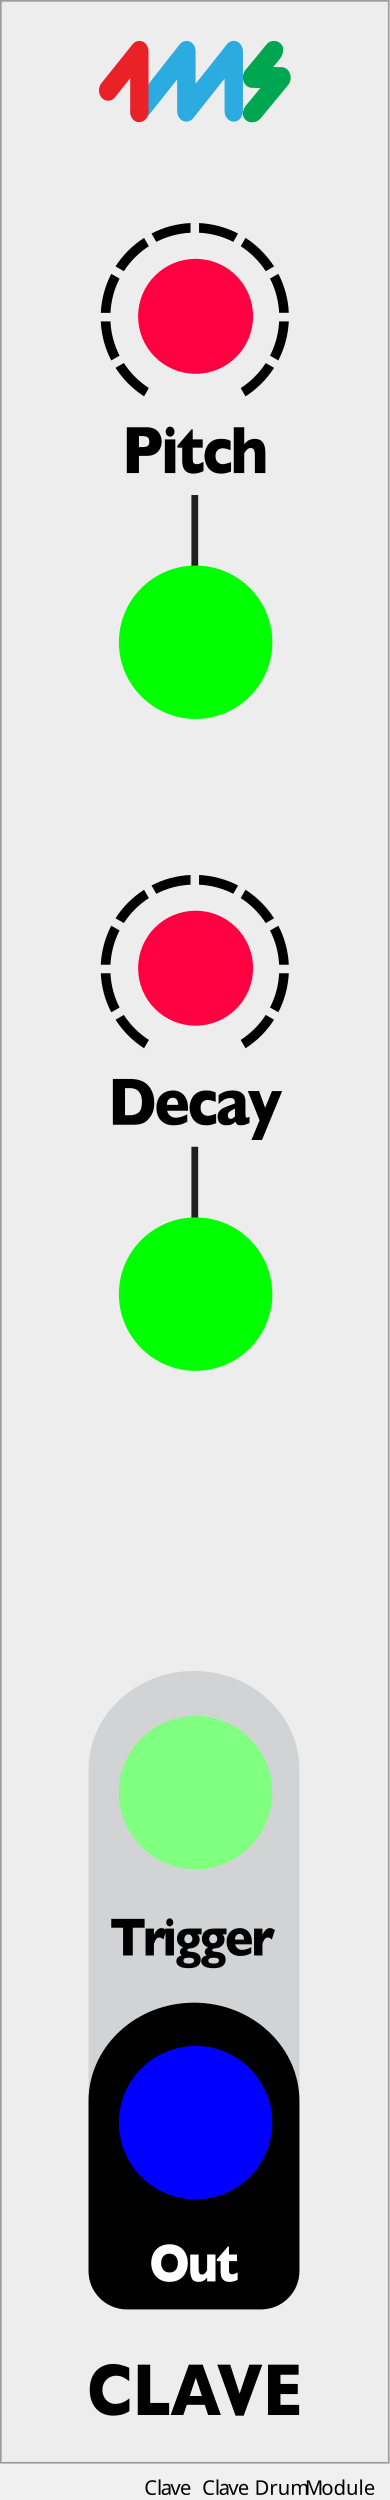
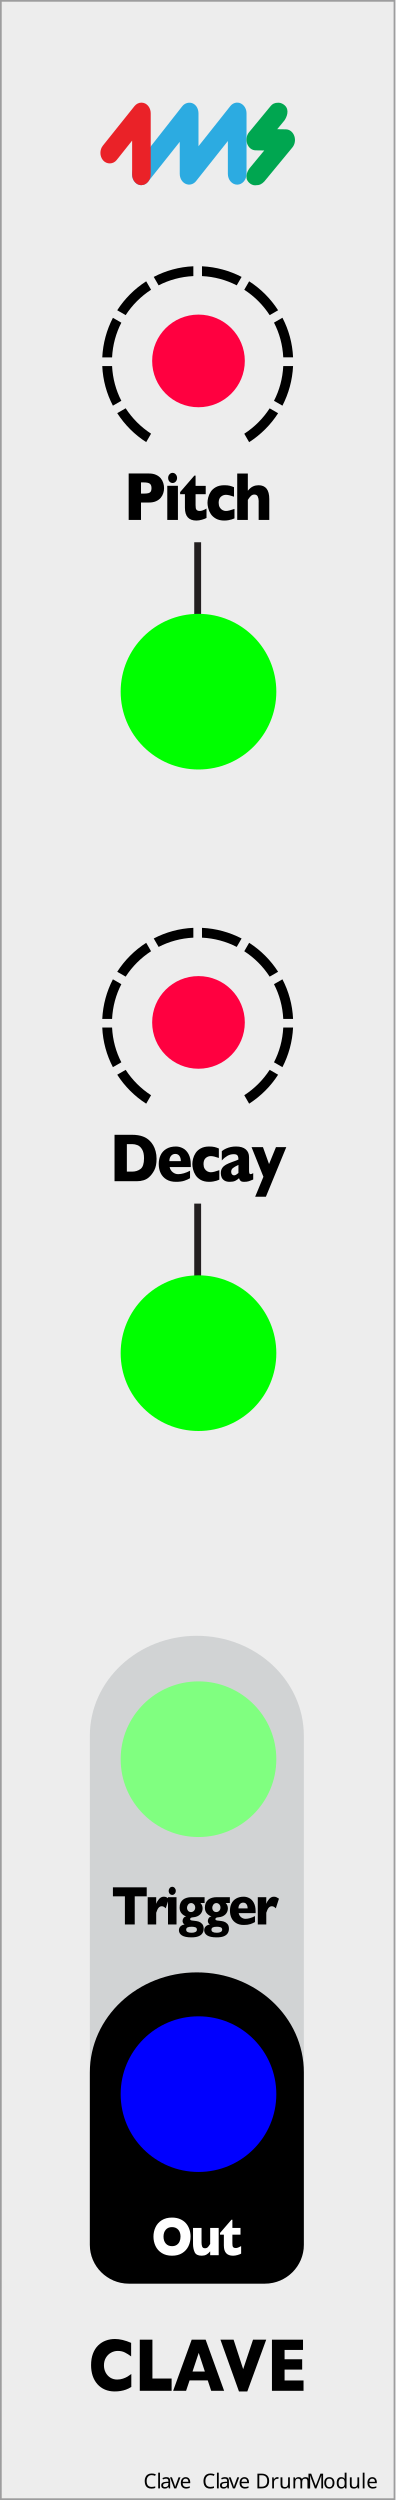
- <svg xmlns="http://www.w3.org/2000/svg" width="57.6" height="369.63" viewBox="0 0 57.6 369.63" version="1.1" id="svg45">
+ <svg xmlns="http://www.w3.org/2000/svg" width="20.32mm" height="128.5mm" viewBox="0 0 76.8 485.669" version="1.1" id="svg45">
  <defs id="defs4">
    <clipPath id="clippath">
-       <rect x="14.9" y="32.98" width="27.8" height="25.62" style="fill: none;" id="rect1" />
+       <rect x="14.9" y="32.98" width="27.8" height="25.62" style="fill:none" id="rect1" />
    </clipPath>
    <clipPath id="clippath-1">
-       <rect x="14.9" y="32.98" width="27.8" height="25.62" style="fill: none;" id="rect2" />
+       <rect x="14.9" y="32.98" width="27.8" height="25.62" style="fill:none" id="rect2" />
    </clipPath>
    <clipPath id="clippath-2">
-       <rect x="14.9" y="129.37" width="27.8" height="25.62" style="fill: none;" id="rect3" />
+       <rect x="14.9" y="129.37" width="27.8" height="25.62" style="fill:none" id="rect3" />
    </clipPath>
    <clipPath id="clippath-3">
-       <rect x="14.9" y="129.37" width="27.8" height="25.62" style="fill: none;" id="rect4" />
+       <rect x="14.9" y="129.37" width="27.8" height="25.62" style="fill:none" id="rect4" />
    </clipPath>
  </defs>
-   <g id="faceplate">
+   <g id="faceplate" transform="scale(1.333341)">
    <g id="g5">
-       <rect x=".13" y=".13" width="57.35" height="364" style="fill: #ededed;" id="rect5" />
-       <path d="M57.35.25v363.75H.25V.25h57.1M57.6,0H0v364.25h57.6V0h0Z" style="fill: #9d9d9e;" id="path5" />
+       <rect x="0.13" y="0.13" width="57.35" height="364" style="fill:#ededed" id="rect5" />
+       <path d="M 57.35,0.25 V 364 H 0.25 V 0.25 h 57.1 M 57.6,0 H 0 v 364.25 h 57.6 z" style="fill:#9d9d9e" id="path5" />
    </g>
-     <path d="M44.27,261.63c0-8.05-6.98-14.57-15.59-14.57s-15.59,6.53-15.59,14.57v54.4s0,0,0,0v19.77c0,3.11,2.55,5.65,5.67,5.65h19.84c3.12,0,5.67-2.54,5.67-5.65v-19.77s0,0,0,0v-54.39Z" style="fill: #d1d3d4;" id="path6" />
-     <path d="M44.27,310.67c0-8.05-6.98-14.57-15.59-14.57s-15.59,6.53-15.59,14.57v5.36s0,0,0,0v19.77c0,3.11,2.55,5.65,5.67,5.65h19.84c3.12,0,5.67-2.54,5.67-5.65v-19.77s0,0,0,0v-5.35Z" id="path7" />
-     <g id="text10" style="font-weight:700;font-size:11px;font-family:GillSans-Bold, 'Gill Sans'" transform="translate(12.9 357.06) scale(.82 1)" aria-label="CLAVE">
+     <path d="m 44.27,252.906 c 0,-8.05 -6.98,-14.57 -15.59,-14.57 -8.61,0 -15.59,6.53 -15.59,14.57 v 54.4 c 0,0 0,0 0,0 v 19.77 c 0,3.11 2.55,5.65 5.67,5.65 H 38.6 c 3.12,0 5.67,-2.54 5.67,-5.65 v -19.77 c 0,0 0,0 0,0 v -54.39 z" style="fill:#d1d3d4" id="path6" />
+     <path d="m 44.27,301.946 c 0,-8.05 -6.98,-14.57 -15.59,-14.57 -8.61,0 -15.59,6.53 -15.59,14.57 v 5.36 c 0,0 0,0 0,0 v 19.77 c 0,3.11 2.55,5.65 5.67,5.65 H 38.6 c 3.12,0 5.67,-2.54 5.67,-5.65 v -19.77 c 0,0 0,0 0,0 v -5.35 z" id="path7" />
+     <g id="text10" style="font-weight:700;font-size:11px;font-family:GillSans-Bold, 'Gill Sans'" transform="matrix(0.82,0,0,1,12.9,348.3362)" aria-label="CLAVE">
      <path d="M 7.6,-0.559 Q 7.138,-0.317 6.655,-0.172 6.171,-0.027 5.677,0.032 5.188,0.097 4.662,0.097 q -0.972,0 -1.746,-0.269 Q 2.148,-0.44 1.579,-0.961 1.015,-1.488 0.73,-2.186 0.451,-2.89 0.451,-3.728 q 0,-0.961 0.333,-1.681 0.333,-0.725 0.929,-1.203 0.602,-0.478 1.364,-0.704 0.768,-0.231 1.617,-0.231 1.268,0 2.874,0.564 v 1.977 q -0.553,-0.344 -1.096,-0.569 -0.537,-0.231 -1.268,-0.231 -0.65,0 -1.214,0.258 -0.564,0.258 -0.908,0.736 -0.344,0.478 -0.344,1.117 0,0.564 0.301,1.037 0.301,0.467 0.833,0.747 0.537,0.274 1.208,0.274 0.542,0 1.026,-0.129 Q 6.59,-1.901 6.918,-2.062 7.251,-2.224 7.6,-2.444 Z" id="path45" />
      <path style="letter-spacing:-0.01em" d="M 14.76,0 H 9.105 v -7.444 h 2.245 v 5.661 h 3.411 z" id="path46" />
      <path style="letter-spacing:-0.07em" d="M 24.089,0 H 21.791 L 21.184,-1.509 H 17.95 L 17.333,0 H 15.034 l 3.292,-7.444 h 2.481 z m -3.421,-2.804 -1.09,-2.718 -1.101,2.718 z" id="path47" />
      <path d="M 31.568,-7.444 28.211,0.097 h -1.482 l -3.292,-7.541 h 2.336 l 1.703,4.297 1.751,-4.297 z M 38.201,0 h -5.613 v -7.444 h 5.521 v 1.493 h -3.276 v 1.364 h 3.126 v 1.499 h -3.126 v 1.59 h 3.368 z" id="path48" />
    </g>
-     <path d="M 5.871,-4.098 H 3.887 V 0 H 2.258 v -4.098 h -1.984 v -1.316 h 5.598 z m 3.668,0.336 -0.52,1.41 Q 8.7,-2.656 8.371,-2.656 q -0.297,0 -0.516,0.203 -0.215,0.199 -0.414,0.742 V 0 h -1.406 v -3.977 h 1.406 v 0.961 q 0.133,-0.355 0.469,-0.691 0.336,-0.34 0.789,-0.34 0.238,0 0.414,0.07 0.18,0.07 0.426,0.215 z m 1.153,-1.133 q 0,0.246 -0.176,0.418 -0.176,0.172 -0.418,0.172 -0.164,0 -0.301,-0.078 -0.133,-0.078 -0.211,-0.211 -0.078,-0.137 -0.078,-0.301 0,-0.242 0.172,-0.418 0.172,-0.176 0.418,-0.176 0.242,0 0.418,0.176 0.176,0.176 0.176,0.418 z M 10.805,0 H 9.395 v -3.977 h 1.41 z m 4.649,-3.129 H 14.759 q 0.367,0.32 0.367,0.785 0,0.246 -0.105,0.473 -0.102,0.227 -0.305,0.402 -0.199,0.176 -0.496,0.289 -0.293,0.109 -0.672,0.133 -0.488,0.02 -0.488,0.262 0,0.094 0.062,0.137 0.062,0.043 0.195,0.066 0.137,0.02 0.457,0.047 0.363,0.031 0.676,0.109 0.312,0.078 0.582,0.328 0.27,0.25 0.27,0.715 0,0.371 -0.203,0.656 -0.199,0.285 -0.648,0.445 -0.449,0.16 -1.188,0.16 -1.062,0 -1.562,-0.285 -0.496,-0.285 -0.496,-0.762 0,-0.129 0.062,-0.297 Q 11.333,0.367 11.54,0.211 11.751,0.055 12.149,0 12.009,-0.051 11.907,-0.195 11.806,-0.344 11.806,-0.504 q 0,-0.207 0.141,-0.41 0.145,-0.203 0.465,-0.262 -0.445,-0.117 -0.77,-0.441 -0.324,-0.324 -0.324,-0.84 0,-0.391 0.148,-0.684 0.152,-0.293 0.418,-0.477 0.266,-0.184 0.617,-0.27 0.352,-0.09 0.77,-0.09 h 2.184 z m -1.555,0.672 q 0,-0.301 -0.207,-0.48 -0.203,-0.184 -0.457,-0.184 -0.324,0 -0.512,0.219 -0.184,0.219 -0.184,0.461 0,0.168 0.078,0.312 0.082,0.145 0.227,0.234 0.148,0.086 0.352,0.086 0.305,0 0.504,-0.191 0.199,-0.191 0.199,-0.457 z m 0.281,3.199 q 0,-0.262 -0.281,-0.34 -0.277,-0.074 -0.574,-0.074 -0.488,0 -0.707,0.102 -0.215,0.105 -0.215,0.332 0,0.445 0.898,0.445 0.402,0 0.641,-0.117 0.238,-0.113 0.238,-0.348 z m 5.457,-3.871 h -0.695 q 0.367,0.32 0.367,0.785 0,0.246 -0.105,0.473 -0.102,0.227 -0.305,0.402 -0.199,0.176 -0.496,0.289 -0.293,0.109 -0.672,0.133 -0.488,0.02 -0.488,0.262 0,0.094 0.062,0.137 0.062,0.043 0.195,0.066 0.137,0.02 0.457,0.047 0.363,0.031 0.676,0.109 0.312,0.078 0.582,0.328 0.27,0.25 0.27,0.715 0,0.371 -0.203,0.656 -0.199,0.285 -0.648,0.445 -0.449,0.16 -1.188,0.16 -1.062,0 -1.562,-0.285 -0.496,-0.285 -0.496,-0.762 0,-0.129 0.062,-0.297 Q 15.517,0.367 15.724,0.211 15.935,0.055 16.333,0 16.193,-0.051 16.091,-0.195 15.99,-0.344 15.99,-0.504 q 0,-0.207 0.141,-0.41 0.145,-0.203 0.465,-0.262 -0.445,-0.117 -0.77,-0.441 -0.324,-0.324 -0.324,-0.84 0,-0.391 0.148,-0.684 0.152,-0.293 0.418,-0.477 0.266,-0.184 0.617,-0.27 0.352,-0.09 0.77,-0.09 h 2.184 z m -1.555,0.672 q 0,-0.301 -0.207,-0.48 -0.203,-0.184 -0.457,-0.184 -0.324,0 -0.512,0.219 -0.184,0.219 -0.184,0.461 0,0.168 0.078,0.312 0.082,0.145 0.227,0.234 0.148,0.086 0.352,0.086 0.305,0 0.504,-0.191 0.199,-0.191 0.199,-0.457 z m 0.281,3.199 q 0,-0.262 -0.281,-0.34 -0.277,-0.074 -0.574,-0.074 -0.488,0 -0.707,0.102 -0.215,0.105 -0.215,0.332 0,0.445 0.898,0.445 0.402,0 0.641,-0.117 0.238,-0.113 0.238,-0.348 z M 23.9,-1.648 h -2.801 q 0.082,0.363 0.402,0.594 0.32,0.23 0.727,0.23 0.711,0 1.57,-0.398 v 0.871 q -0.309,0.16 -0.75,0.293 -0.438,0.129 -1.117,0.129 -0.734,0 -1.25,-0.273 -0.516,-0.273 -0.773,-0.742 -0.254,-0.469 -0.254,-1.062 0,-0.586 0.254,-1.047 0.258,-0.465 0.773,-0.727 0.516,-0.266 1.25,-0.266 0.484,0 0.934,0.211 0.453,0.207 0.742,0.684 Q 23.9,-2.68 23.9,-1.93 Z M 22.58,-2.344 q 0,-0.383 -0.191,-0.609 -0.188,-0.23 -0.543,-0.23 -0.352,0 -0.57,0.234 Q 21.06,-2.719 21.06,-2.344 Z M 27.767,-3.762 27.248,-2.352 Q 26.928,-2.656 26.6,-2.656 q -0.297,0 -0.516,0.203 -0.215,0.199 -0.414,0.742 V 0 h -1.406 v -3.977 h 1.406 v 0.961 q 0.133,-0.355 0.469,-0.691 0.336,-0.34 0.789,-0.34 0.238,0 0.414,0.07 0.18,0.07 0.426,0.215 z" id="text11" style="font-weight:700;font-size:8px;font-family:GillSans-Bold, 'Gill Sans';letter-spacing:-0.04em" transform="translate(16.21 289.12) scale(.88 1)" aria-label="Trigger" />
-     <path d="m 6.473,-2.711 q 0,0.758 -0.352,1.395 -0.348,0.637 -1.039,1.012 -0.691,0.375 -1.684,0.375 -1.004,0 -1.699,-0.391 Q 1.004,-0.711 0.664,-1.348 0.328,-1.984 0.328,-2.711 q 0,-0.73 0.336,-1.363 Q 1,-4.711 1.695,-5.098 q 0.699,-0.391 1.703,-0.391 0.75,0 1.336,0.223 0.59,0.223 0.969,0.605 0.379,0.379 0.574,0.887 0.195,0.504 0.195,1.062 z m -1.664,0 q 0,-0.305 -0.09,-0.555 -0.09,-0.254 -0.273,-0.438 -0.18,-0.188 -0.441,-0.289 -0.262,-0.105 -0.605,-0.105 -0.656,0 -1.031,0.383 -0.375,0.383 -0.375,1.004 0,0.621 0.375,1.008 0.379,0.383 1.031,0.383 0.449,0 0.766,-0.176 0.316,-0.18 0.48,-0.492 0.164,-0.316 0.164,-0.723 z M 11.129,0 H 9.719 v -0.566 q -0.297,0.32 -0.625,0.48 -0.324,0.156 -0.781,0.156 -0.902,0 -1.168,-0.523 -0.266,-0.527 -0.266,-1.188 v -2.336 h 1.41 v 2.148 q 0,0.324 0.105,0.57 0.109,0.242 0.469,0.242 0.309,0 0.488,-0.176 0.18,-0.176 0.367,-0.449 v -2.336 h 1.41 z m 3.715,-0.23 q -0.219,0.105 -0.605,0.203 -0.383,0.098 -0.734,0.098 -1.52,0 -1.52,-1.484 V -3 H 11.348 V -3.246 L 13.235,-5.168 h 0.16 v 1.191 h 1.344 V -3 h -1.344 v 1.273 q 0,0.223 0.027,0.359 0.027,0.137 0.152,0.23 0.129,0.09 0.387,0.09 0.336,0 0.883,-0.281 z" id="text12" style="font-weight:700;font-size:8px;font-family:GillSans-Bold, 'Gill Sans';letter-spacing:-0.04em;fill:#ffffff" transform="translate(22.07 337.31) scale(.88 1)" aria-label="Out" />
-     <g id="pips_-_fewest" data-name="pips - fewest">
-       <g style="clip-path: url(#clippath);" clip-path="url(#clippath)" id="g22">
-         <g style="clip-path: url(#clippath-1);" clip-path="url(#clippath-1)" id="g21">
-           <path d="M34.49,35.76l.71-1.23c-1.74-.9-3.7-1.45-5.77-1.55v1.43c1.81.09,3.53.56,5.06,1.35" id="path12" />
-           <path d="M39.29,40.1l1.23-.71c-1.09-1.69-2.53-3.14-4.22-4.22l-.71,1.23c1.48.96,2.74,2.22,3.7,3.7" id="path13" />
-           <path d="M22.01,36.4l-.71-1.23c-1.69,1.09-3.14,2.53-4.22,4.22l1.23.71c.96-1.48,2.22-2.74,3.7-3.7" id="path14" />
-           <path d="M41.27,46.25h1.43c-.09-2.07-.64-4.03-1.55-5.77l-1.23.71c.79,1.53,1.26,3.24,1.35,5.06" id="path15" />
-           <path d="M28.17,34.41v-1.43c-2.07.09-4.03.64-5.77,1.55l.71,1.23c1.53-.79,3.24-1.26,5.06-1.35" id="path16" />
-           <path d="M18.31,53.67l-1.23.71c1.09,1.69,2.53,3.14,4.22,4.22l.71-1.23c-1.48-.96-2.74-2.22-3.7-3.7" id="path17" />
-           <path d="M35.59,57.38l.71,1.23c1.69-1.09,3.14-2.53,4.22-4.22l-1.23-.71c-.96,1.48-2.22,2.74-3.7,3.7" id="path18" />
-           <path d="M41.27,47.52c-.09,1.81-.56,3.53-1.35,5.06l1.23.71c.9-1.74,1.45-3.7,1.55-5.77h-1.43Z" id="path19" />
-           <path d="M16.33,47.52h-1.43c.09,2.07.64,4.03,1.55,5.77l1.23-.71c-.79-1.53-1.26-3.24-1.35-5.06" id="path20" />
-           <path d="M17.68,41.2l-1.23-.71c-.9,1.74-1.45,3.7-1.55,5.77h1.43c.09-1.81.56-3.53,1.35-5.06" id="path21" />
+     <path d="m 21.377,276.299 h -1.746 v 4.098 h -1.433 v -4.098 h -1.746 v -1.316 h 4.926 z m 3.228,0.336 -0.457,1.41 q -0.282,-0.305 -0.571,-0.305 -0.261,0 -0.454,0.203 -0.189,0.199 -0.364,0.742 v 1.711 h -1.238 v -3.977 h 1.238 v 0.961 q 0.117,-0.355 0.412,-0.691 0.296,-0.34 0.694,-0.34 0.21,0 0.364,0.07 0.158,0.07 0.375,0.215 z m 1.014,-1.133 q 0,0.246 -0.155,0.418 -0.155,0.172 -0.368,0.172 -0.144,0 -0.265,-0.078 -0.117,-0.078 -0.186,-0.211 -0.069,-0.137 -0.069,-0.301 0,-0.242 0.151,-0.418 0.151,-0.176 0.368,-0.176 0.213,0 0.368,0.176 0.155,0.176 0.155,0.418 z m 0.1,4.895 h -1.241 v -3.977 h 1.241 z m 4.091,-3.129 H 29.198 q 0.323,0.32 0.323,0.785 0,0.246 -0.093,0.473 -0.089,0.227 -0.268,0.402 -0.175,0.176 -0.437,0.289 -0.258,0.109 -0.591,0.133 -0.43,0.019 -0.43,0.262 0,0.094 0.055,0.137 0.055,0.043 0.172,0.066 0.12,0.019 0.402,0.047 0.32,0.031 0.595,0.109 0.275,0.078 0.512,0.328 0.237,0.25 0.237,0.715 0,0.371 -0.179,0.656 -0.175,0.285 -0.571,0.445 -0.395,0.16 -1.045,0.16 -0.935,0 -1.375,-0.285 -0.437,-0.285 -0.437,-0.762 0,-0.129 0.055,-0.297 0.058,-0.168 0.241,-0.324 0.186,-0.156 0.536,-0.211 -0.124,-0.051 -0.213,-0.195 -0.089,-0.148 -0.089,-0.309 0,-0.207 0.124,-0.41 0.127,-0.203 0.409,-0.262 -0.392,-0.117 -0.677,-0.441 -0.285,-0.324 -0.285,-0.84 0,-0.391 0.131,-0.684 0.134,-0.293 0.368,-0.477 0.234,-0.184 0.543,-0.27 0.309,-0.09 0.677,-0.09 h 1.922 z m -1.368,0.672 q 0,-0.301 -0.182,-0.48 -0.179,-0.184 -0.402,-0.184 -0.285,0 -0.45,0.219 -0.162,0.219 -0.162,0.461 0,0.168 0.069,0.312 0.072,0.145 0.199,0.234 0.131,0.086 0.309,0.086 0.268,0 0.443,-0.191 0.175,-0.191 0.175,-0.457 z m 0.247,3.199 q 0,-0.262 -0.247,-0.34 -0.244,-0.074 -0.505,-0.074 -0.43,0 -0.622,0.102 -0.189,0.105 -0.189,0.332 0,0.445 0.791,0.445 0.354,0 0.564,-0.117 0.21,-0.113 0.21,-0.348 z m 4.802,-3.871 H 32.88 q 0.323,0.32 0.323,0.785 0,0.246 -0.093,0.473 -0.089,0.227 -0.268,0.402 -0.175,0.176 -0.437,0.289 -0.258,0.109 -0.591,0.133 -0.43,0.019 -0.43,0.262 0,0.094 0.055,0.137 0.055,0.043 0.172,0.066 0.12,0.019 0.402,0.047 0.32,0.031 0.595,0.109 0.275,0.078 0.512,0.328 0.237,0.25 0.237,0.715 0,0.371 -0.179,0.656 -0.175,0.285 -0.571,0.445 -0.395,0.16 -1.045,0.16 -0.935,0 -1.375,-0.285 -0.437,-0.285 -0.437,-0.762 0,-0.129 0.055,-0.297 0.058,-0.168 0.241,-0.324 0.186,-0.156 0.536,-0.211 -0.124,-0.051 -0.213,-0.195 -0.089,-0.148 -0.089,-0.309 0,-0.207 0.124,-0.41 0.127,-0.203 0.409,-0.262 -0.392,-0.117 -0.677,-0.441 -0.285,-0.324 -0.285,-0.84 0,-0.391 0.131,-0.684 0.134,-0.293 0.368,-0.477 0.234,-0.184 0.543,-0.27 0.309,-0.09 0.677,-0.09 h 1.922 z m -1.368,0.672 q 0,-0.301 -0.182,-0.48 -0.179,-0.184 -0.402,-0.184 -0.285,0 -0.45,0.219 -0.162,0.219 -0.162,0.461 0,0.168 0.069,0.312 0.072,0.145 0.199,0.234 0.131,0.086 0.309,0.086 0.268,0 0.443,-0.191 0.175,-0.191 0.175,-0.457 z m 0.247,3.199 q 0,-0.262 -0.247,-0.34 -0.244,-0.074 -0.505,-0.074 -0.43,0 -0.622,0.102 -0.189,0.105 -0.189,0.332 0,0.445 0.791,0.445 0.354,0 0.564,-0.117 0.21,-0.113 0.21,-0.348 z m 4.871,-2.391 h -2.465 q 0.072,0.363 0.354,0.594 0.282,0.23 0.639,0.23 0.626,0 1.382,-0.398 v 0.871 q -0.272,0.16 -0.66,0.293 -0.385,0.129 -0.983,0.129 -0.646,0 -1.1,-0.273 -0.454,-0.273 -0.681,-0.742 -0.223,-0.469 -0.223,-1.062 0,-0.586 0.223,-1.047 0.227,-0.465 0.681,-0.727 0.454,-0.266 1.1,-0.266 0.426,0 0.822,0.211 0.399,0.207 0.653,0.684 0.258,0.473 0.258,1.223 z m -1.162,-0.695 q 0,-0.383 -0.168,-0.609 -0.165,-0.23 -0.478,-0.23 -0.309,0 -0.502,0.234 -0.189,0.23 -0.189,0.605 z m 4.565,-1.418 -0.457,1.41 q -0.282,-0.305 -0.571,-0.305 -0.261,0 -0.454,0.203 -0.189,0.199 -0.364,0.742 v 1.711 h -1.238 v -3.977 h 1.238 v 0.961 q 0.117,-0.355 0.412,-0.691 0.296,-0.34 0.694,-0.34 0.21,0 0.364,0.07 0.158,0.07 0.375,0.215 z" id="text11" style="font-weight:700;font-size:8px;font-family:GillSans-Bold, 'Gill Sans';letter-spacing:-0.04em;stroke-width:0.938" aria-label="Trigger" />
+     <path d="m 27.766,325.875 q 0,0.758 -0.309,1.395 -0.306,0.637 -0.914,1.012 -0.608,0.375 -1.482,0.375 -0.883,0 -1.495,-0.391 -0.612,-0.391 -0.911,-1.027 -0.296,-0.637 -0.296,-1.363 0,-0.73 0.296,-1.363 0.296,-0.637 0.907,-1.023 0.615,-0.391 1.499,-0.391 0.66,0 1.176,0.223 0.519,0.223 0.853,0.605 0.333,0.379 0.505,0.887 0.172,0.504 0.172,1.062 z m -1.464,0 q 0,-0.305 -0.079,-0.555 -0.079,-0.254 -0.241,-0.438 -0.158,-0.188 -0.388,-0.289 -0.23,-0.105 -0.533,-0.105 -0.578,0 -0.907,0.383 -0.33,0.383 -0.33,1.004 0,0.621 0.33,1.008 0.333,0.383 0.907,0.383 0.395,0 0.674,-0.176 0.278,-0.18 0.423,-0.492 0.144,-0.316 0.144,-0.723 z m 5.562,2.711 h -1.241 v -0.566 q -0.261,0.32 -0.55,0.48 -0.285,0.156 -0.688,0.156 -0.794,0 -1.028,-0.523 -0.234,-0.527 -0.234,-1.188 v -2.336 h 1.241 v 2.148 q 0,0.324 0.093,0.57 0.096,0.242 0.412,0.242 0.272,0 0.43,-0.176 0.158,-0.176 0.323,-0.449 v -2.336 h 1.241 z m 3.269,-0.23 q -0.193,0.105 -0.533,0.203 -0.337,0.098 -0.646,0.098 -1.337,0 -1.337,-1.484 v -1.586 h -0.56 v -0.246 l 1.66,-1.922 h 0.141 v 1.191 h 1.183 v 0.977 h -1.183 v 1.273 q 0,0.223 0.024,0.359 0.024,0.137 0.134,0.23 0.113,0.09 0.34,0.09 0.296,0 0.777,-0.281 z" id="text12" style="font-weight:700;font-size:8px;font-family:GillSans-Bold, 'Gill Sans';letter-spacing:-0.04em;fill:#ffffff;stroke-width:0.938" aria-label="Out" />
+     <g id="pips_-_fewest" data-name="pips - fewest" transform="translate(0,5.815863)">
+       <g clip-path="url(#clippath)" id="g22">
+         <g clip-path="url(#clippath-1)" id="g21">
+           <path d="m 34.49,35.76 0.71,-1.23 c -1.74,-0.9 -3.7,-1.45 -5.77,-1.55 v 1.43 c 1.81,0.09 3.53,0.56 5.06,1.35" id="path12" />
+           <path d="m 39.29,40.1 1.23,-0.71 C 39.43,37.7 37.99,36.25 36.3,35.17 l -0.71,1.23 c 1.48,0.96 2.74,2.22 3.7,3.7" id="path13" />
+           <path d="M 22.01,36.4 21.3,35.17 c -1.69,1.09 -3.14,2.53 -4.22,4.22 l 1.23,0.71 c 0.96,-1.48 2.22,-2.74 3.7,-3.7" id="path14" />
+           <path d="m 41.27,46.25 h 1.43 c -0.09,-2.07 -0.64,-4.03 -1.55,-5.77 l -1.23,0.71 c 0.79,1.53 1.26,3.24 1.35,5.06" id="path15" />
+           <path d="m 28.17,34.41 v -1.43 c -2.07,0.09 -4.03,0.64 -5.77,1.55 l 0.71,1.23 c 1.53,-0.79 3.24,-1.26 5.06,-1.35" id="path16" />
+           <path d="m 18.31,53.67 -1.23,0.71 c 1.09,1.69 2.53,3.14 4.22,4.22 l 0.71,-1.23 c -1.48,-0.96 -2.74,-2.22 -3.7,-3.7" id="path17" />
+           <path d="m 35.59,57.38 0.71,1.23 c 1.69,-1.09 3.14,-2.53 4.22,-4.22 l -1.23,-0.71 c -0.96,1.48 -2.22,2.74 -3.7,3.7" id="path18" />
+           <path d="m 41.27,47.52 c -0.09,1.81 -0.56,3.53 -1.35,5.06 l 1.23,0.71 c 0.9,-1.74 1.45,-3.7 1.55,-5.77 z" id="path19" />
+           <path d="M 16.33,47.52 H 14.9 c 0.09,2.07 0.64,4.03 1.55,5.77 l 1.23,-0.71 c -0.79,-1.53 -1.26,-3.24 -1.35,-5.06" id="path20" />
+           <path d="m 17.68,41.2 -1.23,-0.71 c -0.9,1.74 -1.45,3.7 -1.55,5.77 h 1.43 c 0.09,-1.81 0.56,-3.53 1.35,-5.06" id="path21" />
        </g>
      </g>
    </g>
-     <g id="pips_-_fewest-2" data-name="pips - fewest">
-       <g style="clip-path: url(#clippath-2);" clip-path="url(#clippath-2)" id="g32">
-         <g style="clip-path: url(#clippath-3);" clip-path="url(#clippath-3)" id="g31">
-           <path d="M34.49,132.15l.71-1.23c-1.74-.9-3.7-1.45-5.77-1.55v1.43c1.81.09,3.53.56,5.06,1.35" id="path22" />
-           <path d="M39.29,136.48l1.23-.71c-1.09-1.69-2.53-3.14-4.22-4.22l-.71,1.23c1.48.96,2.74,2.22,3.7,3.7" id="path23" />
-           <path d="M22.01,132.78l-.71-1.23c-1.69,1.09-3.14,2.53-4.22,4.22l1.23.71c.96-1.48,2.22-2.74,3.7-3.7" id="path24" />
-           <path d="M41.27,142.64h1.43c-.09-2.07-.64-4.03-1.55-5.77l-1.23.71c.79,1.53,1.26,3.24,1.35,5.06" id="path25" />
-           <path d="M28.17,130.8v-1.43c-2.07.09-4.03.64-5.77,1.55l.71,1.23c1.53-.79,3.24-1.26,5.06-1.35" id="path26" />
-           <path d="M18.31,150.06l-1.23.71c1.09,1.69,2.53,3.14,4.22,4.22l.71-1.23c-1.48-.96-2.74-2.22-3.7-3.7" id="path27" />
-           <path d="M35.59,153.76l.71,1.23c1.69-1.09,3.14-2.53,4.22-4.22l-1.23-.71c-.96,1.48-2.22,2.74-3.7,3.7" id="path28" />
-           <path d="M41.27,143.9c-.09,1.81-.56,3.53-1.35,5.06l1.23.71c.9-1.74,1.45-3.7,1.55-5.77h-1.43Z" id="path29" />
-           <path d="M16.33,143.9h-1.43c.09,2.07.64,4.03,1.55,5.77l1.23-.71c-.79-1.53-1.26-3.24-1.35-5.06" id="path30" />
-           <path d="M17.68,137.58l-1.23-.71c-.9,1.74-1.45,3.7-1.55,5.77h1.43c.09-1.81.56-3.53,1.35-5.06" id="path31" />
+     <g id="pips_-_fewest-2" data-name="pips - fewest" transform="translate(0,5.815863)">
+       <g clip-path="url(#clippath-2)" id="g32">
+         <g clip-path="url(#clippath-3)" id="g31">
+           <path d="m 34.49,132.15 0.71,-1.23 c -1.74,-0.9 -3.7,-1.45 -5.77,-1.55 v 1.43 c 1.81,0.09 3.53,0.56 5.06,1.35" id="path22" />
+           <path d="m 39.29,136.48 1.23,-0.71 c -1.09,-1.69 -2.53,-3.14 -4.22,-4.22 l -0.71,1.23 c 1.48,0.96 2.74,2.22 3.7,3.7" id="path23" />
+           <path d="m 22.01,132.78 -0.71,-1.23 c -1.69,1.09 -3.14,2.53 -4.22,4.22 l 1.23,0.71 c 0.96,-1.48 2.22,-2.74 3.7,-3.7" id="path24" />
+           <path d="m 41.27,142.64 h 1.43 c -0.09,-2.07 -0.64,-4.03 -1.55,-5.77 l -1.23,0.71 c 0.79,1.53 1.26,3.24 1.35,5.06" id="path25" />
+           <path d="m 28.17,130.8 v -1.43 c -2.07,0.09 -4.03,0.64 -5.77,1.55 l 0.71,1.23 c 1.53,-0.79 3.24,-1.26 5.06,-1.35" id="path26" />
+           <path d="m 18.31,150.06 -1.23,0.71 c 1.09,1.69 2.53,3.14 4.22,4.22 l 0.71,-1.23 c -1.48,-0.96 -2.74,-2.22 -3.7,-3.7" id="path27" />
+           <path d="m 35.59,153.76 0.71,1.23 c 1.69,-1.09 3.14,-2.53 4.22,-4.22 l -1.23,-0.71 c -0.96,1.48 -2.22,2.74 -3.7,3.7" id="path28" />
+           <path d="m 41.27,143.9 c -0.09,1.81 -0.56,3.53 -1.35,5.06 l 1.23,0.71 c 0.9,-1.74 1.45,-3.7 1.55,-5.77 z" id="path29" />
+           <path d="M 16.33,143.9 H 14.9 c 0.09,2.07 0.64,4.03 1.55,5.77 l 1.23,-0.71 c -0.79,-1.53 -1.26,-3.24 -1.35,-5.06" id="path30" />
+           <path d="m 17.68,137.58 -1.23,-0.71 c -0.9,1.74 -1.45,3.7 -1.55,5.77 h 1.43 c 0.09,-1.81 0.56,-3.53 1.35,-5.06" id="path31" />
        </g>
      </g>
    </g>
-     <path d="m 6.709,-4.639 q 0,0.376 -0.132,0.737 -0.127,0.356 -0.415,0.669 -0.288,0.308 -0.781,0.503 -0.488,0.19 -1.152,0.19 H 2.891 V 0 H 0.85 V -6.768 H 4.229 q 0.664,0 1.152,0.195 0.493,0.195 0.781,0.508 0.288,0.312 0.415,0.679 0.132,0.366 0.132,0.747 z m -2.08,0.01 q 0,-0.483 -0.288,-0.659 Q 4.058,-5.469 3.32,-5.469 H 2.891 v 1.631 h 0.439 q 0.508,0 0.781,-0.063 0.273,-0.063 0.396,-0.234 0.122,-0.171 0.122,-0.493 z m 4.234,-1.489 q 0,0.308 -0.22,0.522 -0.22,0.215 -0.522,0.215 -0.205,0 -0.376,-0.098 -0.166,-0.098 -0.264,-0.264 -0.098,-0.171 -0.098,-0.376 0,-0.303 0.215,-0.522 0.215,-0.22 0.522,-0.22 0.303,0 0.522,0.22 0.22,0.22 0.22,0.522 z M 9.004,0 H 7.242 v -4.971 h 1.763 z m 4.732,-0.288 q -0.273,0.132 -0.757,0.254 -0.479,0.122 -0.918,0.122 -1.899,0 -1.899,-1.855 V -3.75 H 9.366 v -0.308 l 2.358,-2.402 h 0.2 v 1.489 h 1.68 V -3.75 h -1.68 v 1.592 q 0,0.278 0.034,0.449 0.034,0.171 0.19,0.288 0.161,0.112 0.483,0.112 0.42,0 1.104,-0.352 z m 4.629,0.059 q -0.22,0.083 -0.464,0.156 -0.244,0.068 -0.552,0.112 -0.303,0.049 -0.664,0.049 -0.815,0 -1.382,-0.273 -0.562,-0.278 -0.869,-0.693 Q 14.132,-1.299 14.015,-1.733 13.898,-2.168 13.898,-2.5 q 0,-0.332 0.117,-0.767 0.122,-0.435 0.42,-0.84 0.298,-0.405 0.859,-0.679 0.566,-0.273 1.392,-0.273 0.552,0 0.898,0.078 0.347,0.078 0.703,0.21 v 1.382 q -0.859,-0.273 -1.343,-0.273 -0.469,0 -0.835,0.283 -0.361,0.283 -0.361,0.879 0,0.396 0.181,0.669 0.181,0.269 0.459,0.396 0.278,0.127 0.557,0.127 0.264,0 0.601,-0.078 0.337,-0.078 0.82,-0.225 z M 24.128,0 h -1.758 v -2.578 q 0,-0.029 0,-0.054 0.005,-0.029 0.005,-0.117 0,-0.356 -0.151,-0.654 -0.151,-0.298 -0.576,-0.298 -0.332,0 -0.586,0.225 -0.254,0.22 -0.483,0.557 V 0 h -1.758 v -6.768 h 1.758 v 2.51 q 0.435,-0.464 0.859,-0.63 0.425,-0.171 0.903,-0.171 1.787,0 1.787,2.007 z" id="text32" style="font-weight:700;font-size:10px;font-family:GillSans-Bold, 'Gill Sans';letter-spacing:-0.04em" transform="translate(18 69.94) scale(.88 1)" aria-label="Pitch" />
-     <path d="m 7.808,-3.262 q 0,1.04 -0.381,1.67 Q 7.051,-0.962 6.538,-0.571 5.811,0 4.502,0 H 0.85 V -6.768 H 3.662 q 0.635,0 1.084,0.068 0.454,0.063 0.815,0.186 0.361,0.117 0.615,0.269 0.254,0.146 0.454,0.317 0.347,0.283 0.605,0.669 0.264,0.386 0.415,0.894 0.156,0.508 0.156,1.104 z m -2.075,-0.088 q 0,-0.825 -0.317,-1.284 -0.312,-0.464 -0.757,-0.62 -0.439,-0.156 -0.898,-0.156 H 2.891 v 4.009 h 0.869 q 0.801,0 1.387,-0.381 0.586,-0.381 0.586,-1.567 z m 7.745,1.289 H 9.976 q 0.103,0.454 0.503,0.742 0.4,0.288 0.908,0.288 0.889,0 1.963,-0.498 v 1.089 q -0.386,0.2 -0.938,0.366 -0.547,0.161 -1.396,0.161 -0.918,0 -1.563,-0.342 -0.645,-0.342 -0.967,-0.928 -0.317,-0.586 -0.317,-1.328 0,-0.732 0.317,-1.309 0.322,-0.581 0.967,-0.908 0.645,-0.332 1.563,-0.332 0.605,0 1.167,0.264 0.566,0.259 0.928,0.854 0.366,0.591 0.366,1.528 z m -1.65,-0.869 q 0,-0.479 -0.239,-0.762 -0.234,-0.288 -0.679,-0.288 -0.439,0 -0.713,0.293 -0.269,0.288 -0.269,0.757 z m 6.372,2.7 q -0.22,0.083 -0.464,0.156 -0.244,0.068 -0.552,0.112 -0.303,0.049 -0.664,0.049 -0.815,0 -1.382,-0.273 Q 14.576,-0.464 14.268,-0.879 13.966,-1.299 13.848,-1.733 13.731,-2.168 13.731,-2.5 q 0,-0.332 0.117,-0.767 0.122,-0.435 0.42,-0.84 0.298,-0.405 0.859,-0.679 0.566,-0.273 1.392,-0.273 0.552,0 0.898,0.078 0.347,0.078 0.703,0.21 v 1.382 q -0.859,-0.273 -1.343,-0.273 -0.469,0 -0.835,0.283 -0.361,0.283 -0.361,0.879 0,0.396 0.181,0.669 0.181,0.269 0.459,0.396 0.278,0.127 0.557,0.127 0.264,0 0.601,-0.078 0.337,-0.078 0.82,-0.225 z m 5.611,-0.02 q -0.386,0.151 -0.713,0.244 -0.327,0.093 -0.786,0.093 -0.435,0 -0.605,-0.151 -0.171,-0.156 -0.244,-0.376 -0.283,0.229 -0.63,0.381 -0.347,0.146 -0.908,0.146 -0.542,0 -0.879,-0.186 -0.332,-0.19 -0.469,-0.474 -0.132,-0.288 -0.132,-0.591 0,-0.459 0.229,-0.757 0.234,-0.303 0.625,-0.493 0.391,-0.19 1.035,-0.396 0.366,-0.117 0.552,-0.176 0.19,-0.063 0.283,-0.098 0.093,-0.034 0.195,-0.088 0,-0.361 -0.146,-0.566 -0.146,-0.205 -0.635,-0.205 -0.576,0 -1.069,0.254 -0.493,0.254 -0.903,0.654 v -1.348 q 0.327,-0.234 0.708,-0.381 0.381,-0.151 0.796,-0.225 0.415,-0.073 0.84,-0.073 1.079,0 1.621,0.42 0.547,0.415 0.547,1.147 v 1.919 q 0,0.273 0.049,0.41 0.054,0.132 0.19,0.132 0.166,0 0.449,-0.142 z M 21.363,-1.201 v -1.177 q -0.625,0.254 -0.913,0.459 -0.288,0.2 -0.288,0.547 0,0.249 0.142,0.381 0.146,0.132 0.337,0.132 0.181,0 0.356,-0.098 0.181,-0.103 0.366,-0.244 z m 7.925,-3.77 -3.379,7.231 h -1.777 l 1.367,-2.91 -1.968,-4.321 h 1.89 L 26.432,-2.5 27.58,-4.971 Z" id="text33" style="font-weight:700;font-size:10px;font-family:GillSans-Bold, 'Gill Sans';letter-spacing:-0.04em" transform="translate(15.94 166.29) scale(.88 1)" aria-label="Decay" />
-     <g id="g35">
-       <path d="M20.6,18.07c-.37,0-.71-.17-.97-.47-.51-.6-.52-1.54-.04-2.16l6.97-8.88c.38-.48,1.05-.65,1.57-.39.5.25.79.82.79,1.45v4.77l4.64-5.85c.38-.48,1.01-.64,1.53-.38.5.25.83.81.83,1.44v8.82c0,.86-.61,1.57-1.36,1.57s-1.36-.7-1.36-1.57v-4.79l-4.64,5.85c-.38.48-1.01.64-1.54.38-.5-.24-.83-.81-.83-1.44v-4.67l-4.61,5.8c-.26.32-.62.51-1,.51h0Z" style="fill: #2cabe1;" id="path33" />
-       <path d="M20.6,18.07c-.75,0-1.35-.7-1.35-1.57v-4.93l-2.26,2.84c-.5.63-1.44.65-1.97.04-.51-.6-.52-1.53-.03-2.15l4.61-5.76c.26-.32.63-.5,1-.5.18,0,.37.04.54.12.5.25.82.81.82,1.44v8.89c0,.86-.61,1.57-1.36,1.57h0Z" style="fill: #ea2228;" id="path34" />
-       <path d="M37.2,18.09h0c-.35,0-.68-.15-.94-.42-.76-.78-.14-1.84.29-2.3l1.95-2.36-1.26-.02c-.56-.01-1.04-.4-1.24-1-.19-.56-.07-1.21.29-1.64l3.16-3.83c.23-.28.55-.48,1.13-.47.33,0,.67.17.92.4.71.66.29,1.7-.07,2.2l-1.04,1.26,1.26.02c.56.01,1.04.4,1.24,1,.19.56.07,1.21-.29,1.64l-4.1,4.97c-.35.35-.65.55-1.3.54h0Z" style="fill: #00a650;" id="path35" />
+     <path d="m 23.904,71.117 q 0,0.376 -0.116,0.737 -0.112,0.356 -0.365,0.669 -0.254,0.308 -0.688,0.503 Q 22.305,73.217 21.721,73.217 H 20.544 v 2.539 h -1.796 v -6.768 h 2.973 q 0.584,0 1.014,0.195 0.434,0.195 0.688,0.508 0.254,0.312 0.365,0.679 0.116,0.366 0.116,0.747 z m -1.83,0.01 q 0,-0.483 -0.254,-0.659 -0.249,-0.181 -0.898,-0.181 H 20.544 v 1.631 h 0.387 q 0.447,0 0.688,-0.063 0.241,-0.063 0.348,-0.234 0.107,-0.171 0.107,-0.493 z m 3.726,-1.489 q 0,0.308 -0.193,0.522 -0.193,0.215 -0.46,0.215 -0.18,0 -0.331,-0.098 -0.146,-0.098 -0.232,-0.264 -0.086,-0.171 -0.086,-0.376 0,-0.303 0.189,-0.522 0.189,-0.22 0.46,-0.22 0.266,0 0.46,0.22 0.193,0.22 0.193,0.522 z m 0.125,6.118 H 24.373 V 70.785 h 1.551 z m 4.164,-0.288 q -0.241,0.132 -0.666,0.254 -0.421,0.122 -0.808,0.122 -1.671,0 -1.671,-1.855 v -1.982 h -0.7 v -0.308 l 2.075,-2.402 h 0.176 v 1.489 h 1.478 v 1.221 h -1.478 v 1.592 q 0,0.278 0.03,0.449 0.03,0.171 0.168,0.288 0.142,0.112 0.425,0.112 0.37,0 0.971,-0.352 z m 4.074,0.059 q -0.193,0.083 -0.408,0.156 -0.215,0.068 -0.486,0.112 -0.266,0.049 -0.584,0.049 -0.718,0 -1.216,-0.273 -0.494,-0.278 -0.765,-0.693 -0.266,-0.42 -0.37,-0.854 -0.103,-0.435 -0.103,-0.767 0,-0.332 0.103,-0.767 0.107,-0.435 0.37,-0.84 0.262,-0.405 0.756,-0.679 0.498,-0.273 1.225,-0.273 0.486,0 0.791,0.078 0.305,0.078 0.619,0.21 v 1.382 q -0.756,-0.273 -1.182,-0.273 -0.412,0 -0.735,0.283 -0.318,0.283 -0.318,0.879 0,0.396 0.159,0.669 0.159,0.269 0.404,0.396 0.245,0.127 0.49,0.127 0.232,0 0.529,-0.078 0.296,-0.078 0.722,-0.225 z m 5.071,0.229 h -1.547 v -2.578 q 0,-0.029 0,-0.054 0.004,-0.029 0.004,-0.117 0,-0.356 -0.133,-0.654 -0.133,-0.298 -0.507,-0.298 -0.292,0 -0.516,0.225 -0.223,0.22 -0.425,0.557 v 2.92 h -1.547 v -6.768 h 1.547 v 2.51 q 0.382,-0.464 0.756,-0.63 0.374,-0.171 0.795,-0.171 1.573,0 1.573,2.007 z" id="text32" style="font-weight:700;font-size:10px;font-family:GillSans-Bold, 'Gill Sans';letter-spacing:-0.04em;stroke-width:0.938" aria-label="Pitch" />
+     <path d="m 22.811,168.844 q 0,1.04 -0.335,1.67 -0.331,0.63 -0.782,1.02 -0.64,0.571 -1.792,0.571 h -3.214 v -6.768 h 2.475 q 0.559,0 0.954,0.068 0.4,0.064 0.718,0.186 0.318,0.117 0.541,0.269 0.223,0.146 0.4,0.317 0.305,0.283 0.533,0.669 0.232,0.386 0.365,0.894 0.138,0.508 0.138,1.104 z m -1.826,-0.088 q 0,-0.825 -0.279,-1.284 -0.275,-0.464 -0.666,-0.62 Q 19.652,166.696 19.249,166.696 H 18.484 v 4.009 h 0.765 q 0.705,0 1.22,-0.381 0.516,-0.381 0.516,-1.567 z m 6.815,1.289 h -3.081 q 0.09,0.454 0.443,0.742 0.352,0.288 0.799,0.288 0.782,0 1.727,-0.498 v 1.089 q -0.339,0.2 -0.825,0.366 -0.481,0.161 -1.229,0.161 -0.808,0 -1.375,-0.342 -0.567,-0.342 -0.851,-0.928 -0.279,-0.586 -0.279,-1.328 0,-0.732 0.279,-1.309 0.284,-0.581 0.851,-0.908 0.567,-0.332 1.375,-0.332 0.533,0 1.027,0.264 0.498,0.259 0.816,0.854 0.322,0.591 0.322,1.528 z m -1.452,-0.869 q 0,-0.479 -0.211,-0.762 -0.206,-0.288 -0.597,-0.288 -0.387,0 -0.627,0.293 -0.236,0.288 -0.236,0.757 z m 5.608,2.7 q -0.193,0.083 -0.408,0.156 -0.215,0.068 -0.486,0.112 -0.266,0.049 -0.584,0.049 -0.718,0 -1.216,-0.273 -0.494,-0.278 -0.765,-0.693 -0.266,-0.42 -0.37,-0.855 -0.103,-0.435 -0.103,-0.767 0,-0.332 0.103,-0.767 0.107,-0.435 0.37,-0.84 0.262,-0.405 0.756,-0.679 0.498,-0.273 1.225,-0.273 0.486,0 0.791,0.078 0.305,0.078 0.619,0.21 v 1.382 q -0.756,-0.273 -1.182,-0.273 -0.412,0 -0.735,0.283 -0.318,0.283 -0.318,0.879 0,0.396 0.159,0.669 0.159,0.269 0.404,0.396 0.245,0.127 0.49,0.127 0.232,0 0.529,-0.078 0.296,-0.078 0.722,-0.225 z m 4.937,-0.019 q -0.339,0.151 -0.627,0.244 -0.288,0.093 -0.692,0.093 -0.382,0 -0.533,-0.151 -0.15,-0.156 -0.215,-0.376 -0.249,0.229 -0.554,0.381 -0.305,0.146 -0.799,0.146 -0.477,0 -0.773,-0.186 -0.292,-0.19 -0.412,-0.474 -0.116,-0.288 -0.116,-0.591 0,-0.459 0.202,-0.757 0.206,-0.303 0.55,-0.493 0.344,-0.19 0.911,-0.396 0.322,-0.117 0.486,-0.176 0.168,-0.064 0.249,-0.098 0.082,-0.034 0.172,-0.088 0,-0.361 -0.129,-0.566 -0.129,-0.205 -0.559,-0.205 -0.507,0 -0.941,0.254 -0.434,0.254 -0.795,0.654 v -1.348 q 0.288,-0.234 0.623,-0.381 0.335,-0.151 0.7,-0.225 0.365,-0.073 0.739,-0.073 0.95,0 1.427,0.42 0.481,0.415 0.481,1.147 v 1.919 q 0,0.273 0.043,0.41 0.047,0.132 0.168,0.132 0.146,0 0.395,-0.142 z m -2.153,-0.952 v -1.177 q -0.55,0.254 -0.804,0.459 -0.254,0.2 -0.254,0.547 0,0.249 0.125,0.381 0.129,0.132 0.296,0.132 0.159,0 0.314,-0.098 0.159,-0.103 0.322,-0.244 z m 6.974,-3.77 -2.973,7.231 H 37.177 l 1.203,-2.91 -1.732,-4.321 h 1.663 l 0.889,2.471 1.01,-2.471 z" id="text33" style="font-weight:700;font-size:10px;font-family:GillSans-Bold, 'Gill Sans';letter-spacing:-0.04em;stroke-width:0.938" aria-label="Decay" />
+     <g id="g35" transform="translate(0,8.914141)">
+       <path d="m 20.6,18.07 c -0.37,0 -0.71,-0.17 -0.97,-0.47 -0.51,-0.6 -0.52,-1.54 -0.04,-2.16 l 6.97,-8.88 c 0.38,-0.48 1.05,-0.65 1.57,-0.39 0.5,0.25 0.79,0.82 0.79,1.45 v 4.77 l 4.64,-5.85 c 0.38,-0.48 1.01,-0.64 1.53,-0.38 0.5,0.25 0.83,0.81 0.83,1.44 v 8.82 c 0,0.86 -0.61,1.57 -1.36,1.57 -0.75,0 -1.36,-0.7 -1.36,-1.57 v -4.79 l -4.64,5.85 c -0.38,0.48 -1.01,0.64 -1.54,0.38 -0.5,-0.24 -0.83,-0.81 -0.83,-1.44 v -4.67 l -4.61,5.8 c -0.26,0.32 -0.62,0.51 -1,0.51 v 0 z" style="fill:#2cabe1" id="path33" />
+       <path d="m 20.6,18.07 c -0.75,0 -1.35,-0.7 -1.35,-1.57 v -4.93 l -2.26,2.84 c -0.5,0.63 -1.44,0.65 -1.97,0.04 -0.51,-0.6 -0.52,-1.53 -0.03,-2.15 L 19.6,6.54 c 0.26,-0.32 0.63,-0.5 1,-0.5 0.18,0 0.37,0.04 0.54,0.12 0.5,0.25 0.82,0.81 0.82,1.44 v 8.89 c 0,0.86 -0.61,1.57 -1.36,1.57 v 0 z" style="fill:#ea2228" id="path34" />
+       <path d="m 37.2,18.09 v 0 c -0.35,0 -0.68,-0.15 -0.94,-0.42 -0.76,-0.78 -0.14,-1.84 0.29,-2.3 l 1.95,-2.36 -1.26,-0.02 c -0.56,-0.01 -1.04,-0.4 -1.24,-1 -0.19,-0.56 -0.07,-1.21 0.29,-1.64 L 39.45,6.52 C 39.68,6.24 40,6.04 40.58,6.05 c 0.33,0 0.67,0.17 0.92,0.4 0.71,0.66 0.29,1.7 -0.07,2.2 l -1.04,1.26 1.26,0.02 c 0.56,0.01 1.04,0.4 1.24,1 0.19,0.56 0.07,1.21 -0.29,1.64 l -4.1,4.97 c -0.35,0.35 -0.65,0.55 -1.3,0.54 v 0 z" style="fill:#00a650" id="path35" />
    </g>
-     <line x1="28.8" y1="73.19" x2="28.8" y2="92.19" style="fill: #fff; stroke: #231f20; stroke-miterlimit: 10;" id="line35" />
-     <line x1="28.8" y1="169.55" x2="28.8" y2="188.55" style="fill: #fff; stroke: #231f20; stroke-miterlimit: 10;" id="line36" />
+     <line x1="28.8" y1="79.006" x2="28.8" y2="98.006" style="fill:#ffffff;stroke:#231f20;stroke-miterlimit:10" id="line35" />
+     <line x1="28.8" y1="175.366" x2="28.8" y2="194.366" style="fill:#ffffff;stroke:#231f20;stroke-miterlimit:10" id="line36" />
  </g>
  <g id="components">
-     <circle id="Out" cx="28.92" cy="313.84" r="11.34" style="fill: blue;" />
-     <circle id="Trigger" cx="28.92" cy="265.04" r="11.34" style="fill: #80ff80;" />
-     <circle id="Decay_CV" data-name="Decay CV" cx="28.92" cy="191.34" r="11.34" style="fill: lime;" />
-     <circle id="Decay" cx="28.92" cy="143.15" r="8.5" style="fill: #ff0040;" />
-     <circle id="Pitch_CV" data-name="Pitch CV" cx="28.92" cy="94.96" r="11.34" style="fill: lime;" />
-     <circle id="Pitch" cx="28.92" cy="46.77" r="8.5" style="fill: #ff0040;" />
-     <text id="slug" transform="translate(21.32 368.87)" style="fill: #010101; font-family: MyriadPro-Regular, 'Myriad Pro'; font-size: 3px;">
-       <tspan x="0" y="0" id="tspan36">Cl</tspan>
-       <tspan x="2.45" y="0" style="letter-spacing: 0em;" id="tspan37">a</tspan>
-       <tspan x="3.87" y="0" style="letter-spacing: -.01em;" id="tspan38">v</tspan>
-       <tspan x="5.28" y="0" id="tspan39">e</tspan>
+     <circle id="Out" cx="38.56" cy="406.824" r="15.12" style="fill:#0000ff;stroke-width:1.333" />
+     <circle id="Trigger" cx="38.56" cy="341.757" r="15.12" style="fill:#80ff80;stroke-width:1.333" />
+     <circle id="Decay_CV" data-name="Decay CV" cx="38.56" cy="262.876" r="15.12" style="fill:#00ff00;stroke-width:1.333" />
+     <circle id="Decay" cx="38.56" cy="198.622" r="9" style="fill:#ff0040;stroke-width:1.333" />
+     <circle id="Pitch_CV" data-name="Pitch CV" cx="38.56" cy="134.369" r="15.12" style="fill:#00ff00;stroke-width:1.333" />
+     <circle id="Pitch" cx="38.56" cy="70.115" r="9" style="fill:#ff0040;stroke-width:1.333" />
+     <text id="slug" style="font-size:4px;font-family:MyriadPro-Regular, 'Myriad Pro';fill:#010101;stroke-width:1.333" x="27.865" y="483.409">
+       <tspan x="27.865" y="483.409" id="tspan36" style="stroke-width:1.333">Cl</tspan>
+       <tspan x="31.132" y="483.409" style="letter-spacing:0em;stroke-width:1.333" id="tspan37">a</tspan>
+       <tspan x="33.026" y="483.409" style="letter-spacing:-0.01em;stroke-width:1.333" id="tspan38">v</tspan>
+       <tspan x="34.906" y="483.409" id="tspan39" style="stroke-width:1.333">e</tspan>
    </text>
-     <text id="modulename" transform="translate(29.88 368.87)" style="fill: #010101; font-family: MyriadPro-Regular, 'Myriad Pro'; font-size: 3px;">
-       <tspan x="0" y="0" id="tspan40">Cl</tspan>
-       <tspan x="2.45" y="0" style="letter-spacing: 0em;" id="tspan41">a</tspan>
-       <tspan x="3.87" y="0" style="letter-spacing: -.01em;" id="tspan42">v</tspan>
-       <tspan x="5.28" y="0" id="tspan43">e Drum </tspan>
-       <tspan x="15.19" y="0" style="letter-spacing: 0em;" id="tspan44">M</tspan>
-       <tspan x="17.62" y="0" style="letter-spacing: 0em;" id="tspan45">odule</tspan>
+     <text id="modulename" style="font-size:4px;font-family:MyriadPro-Regular, 'Myriad Pro';fill:#010101;stroke-width:1.333" x="39.279" y="483.409">
+       <tspan x="39.279" y="483.409" id="tspan40" style="stroke-width:1.333">Cl</tspan>
+       <tspan x="42.546" y="483.409" style="letter-spacing:0em;stroke-width:1.333" id="tspan41">a</tspan>
+       <tspan x="44.439" y="483.409" style="letter-spacing:-0.01em;stroke-width:1.333" id="tspan42">v</tspan>
+       <tspan x="46.319" y="483.409" id="tspan43" style="stroke-width:1.333">e Drum</tspan>
+       <tspan x="59.532" y="483.409" style="letter-spacing:0em;stroke-width:1.333" id="tspan44">M</tspan>
+       <tspan x="62.772" y="483.409" style="letter-spacing:0em;stroke-width:1.333" id="tspan45">odule</tspan>
    </text>
  </g>
</svg>
